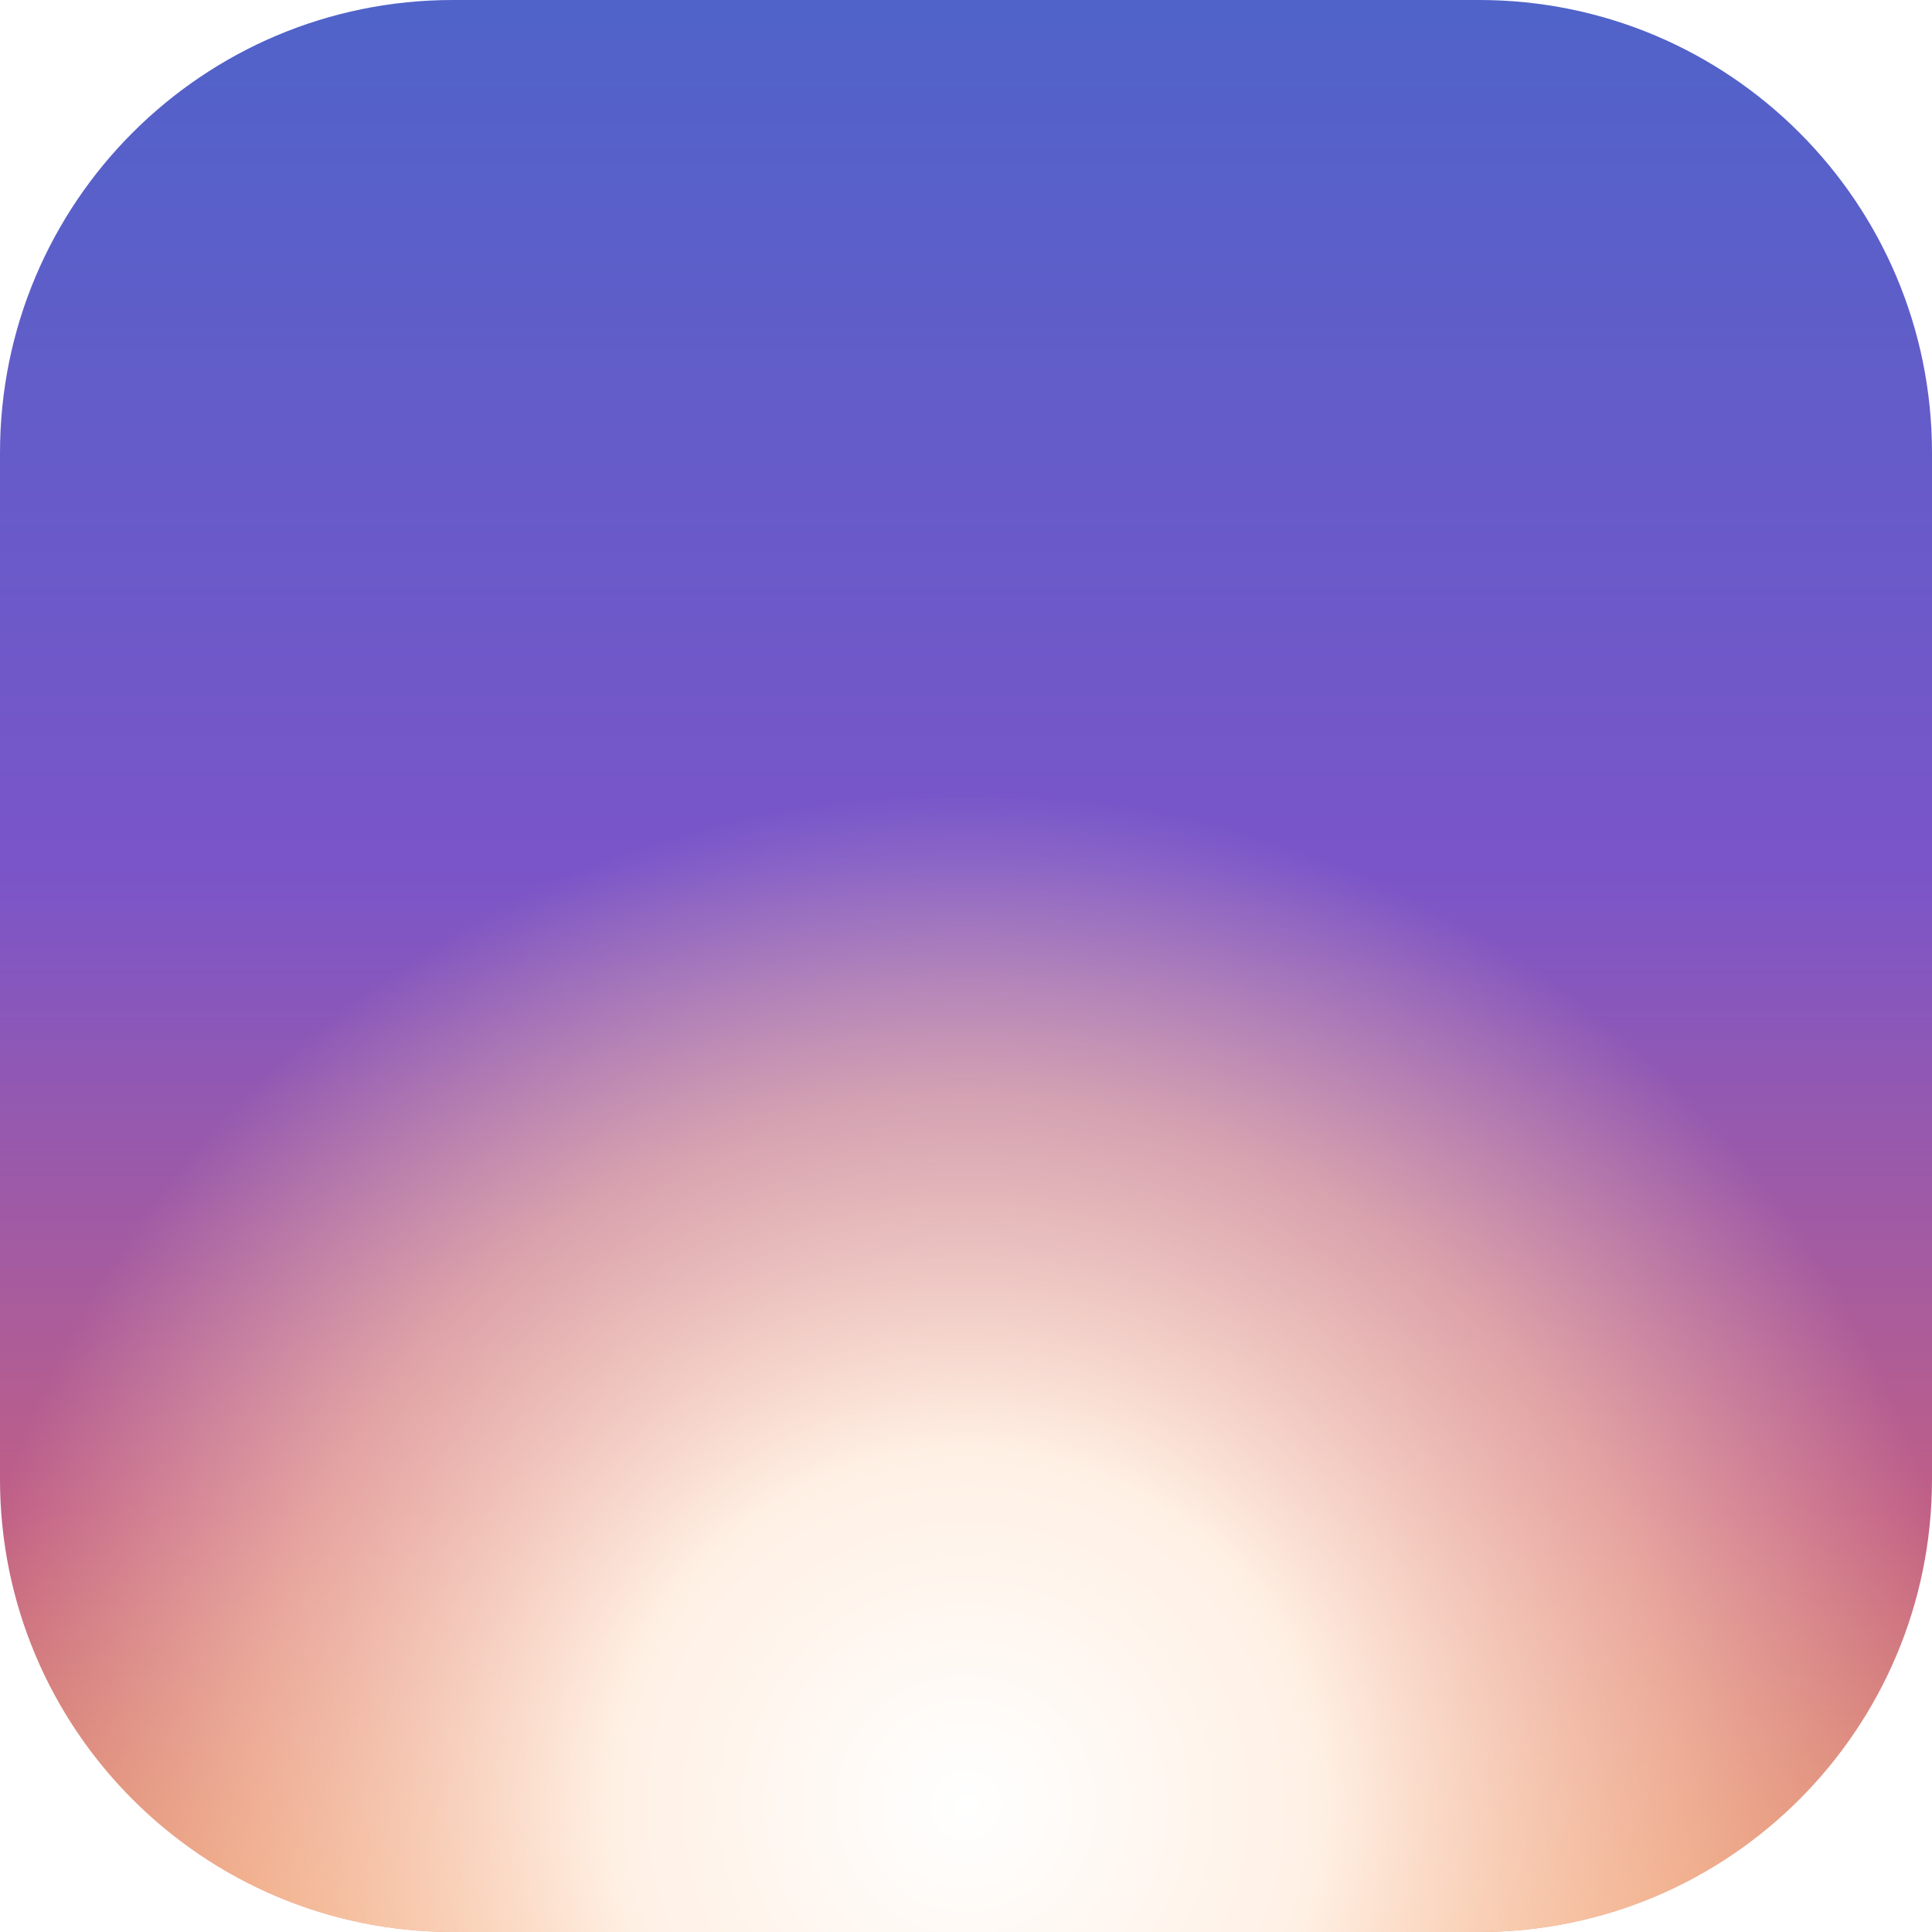
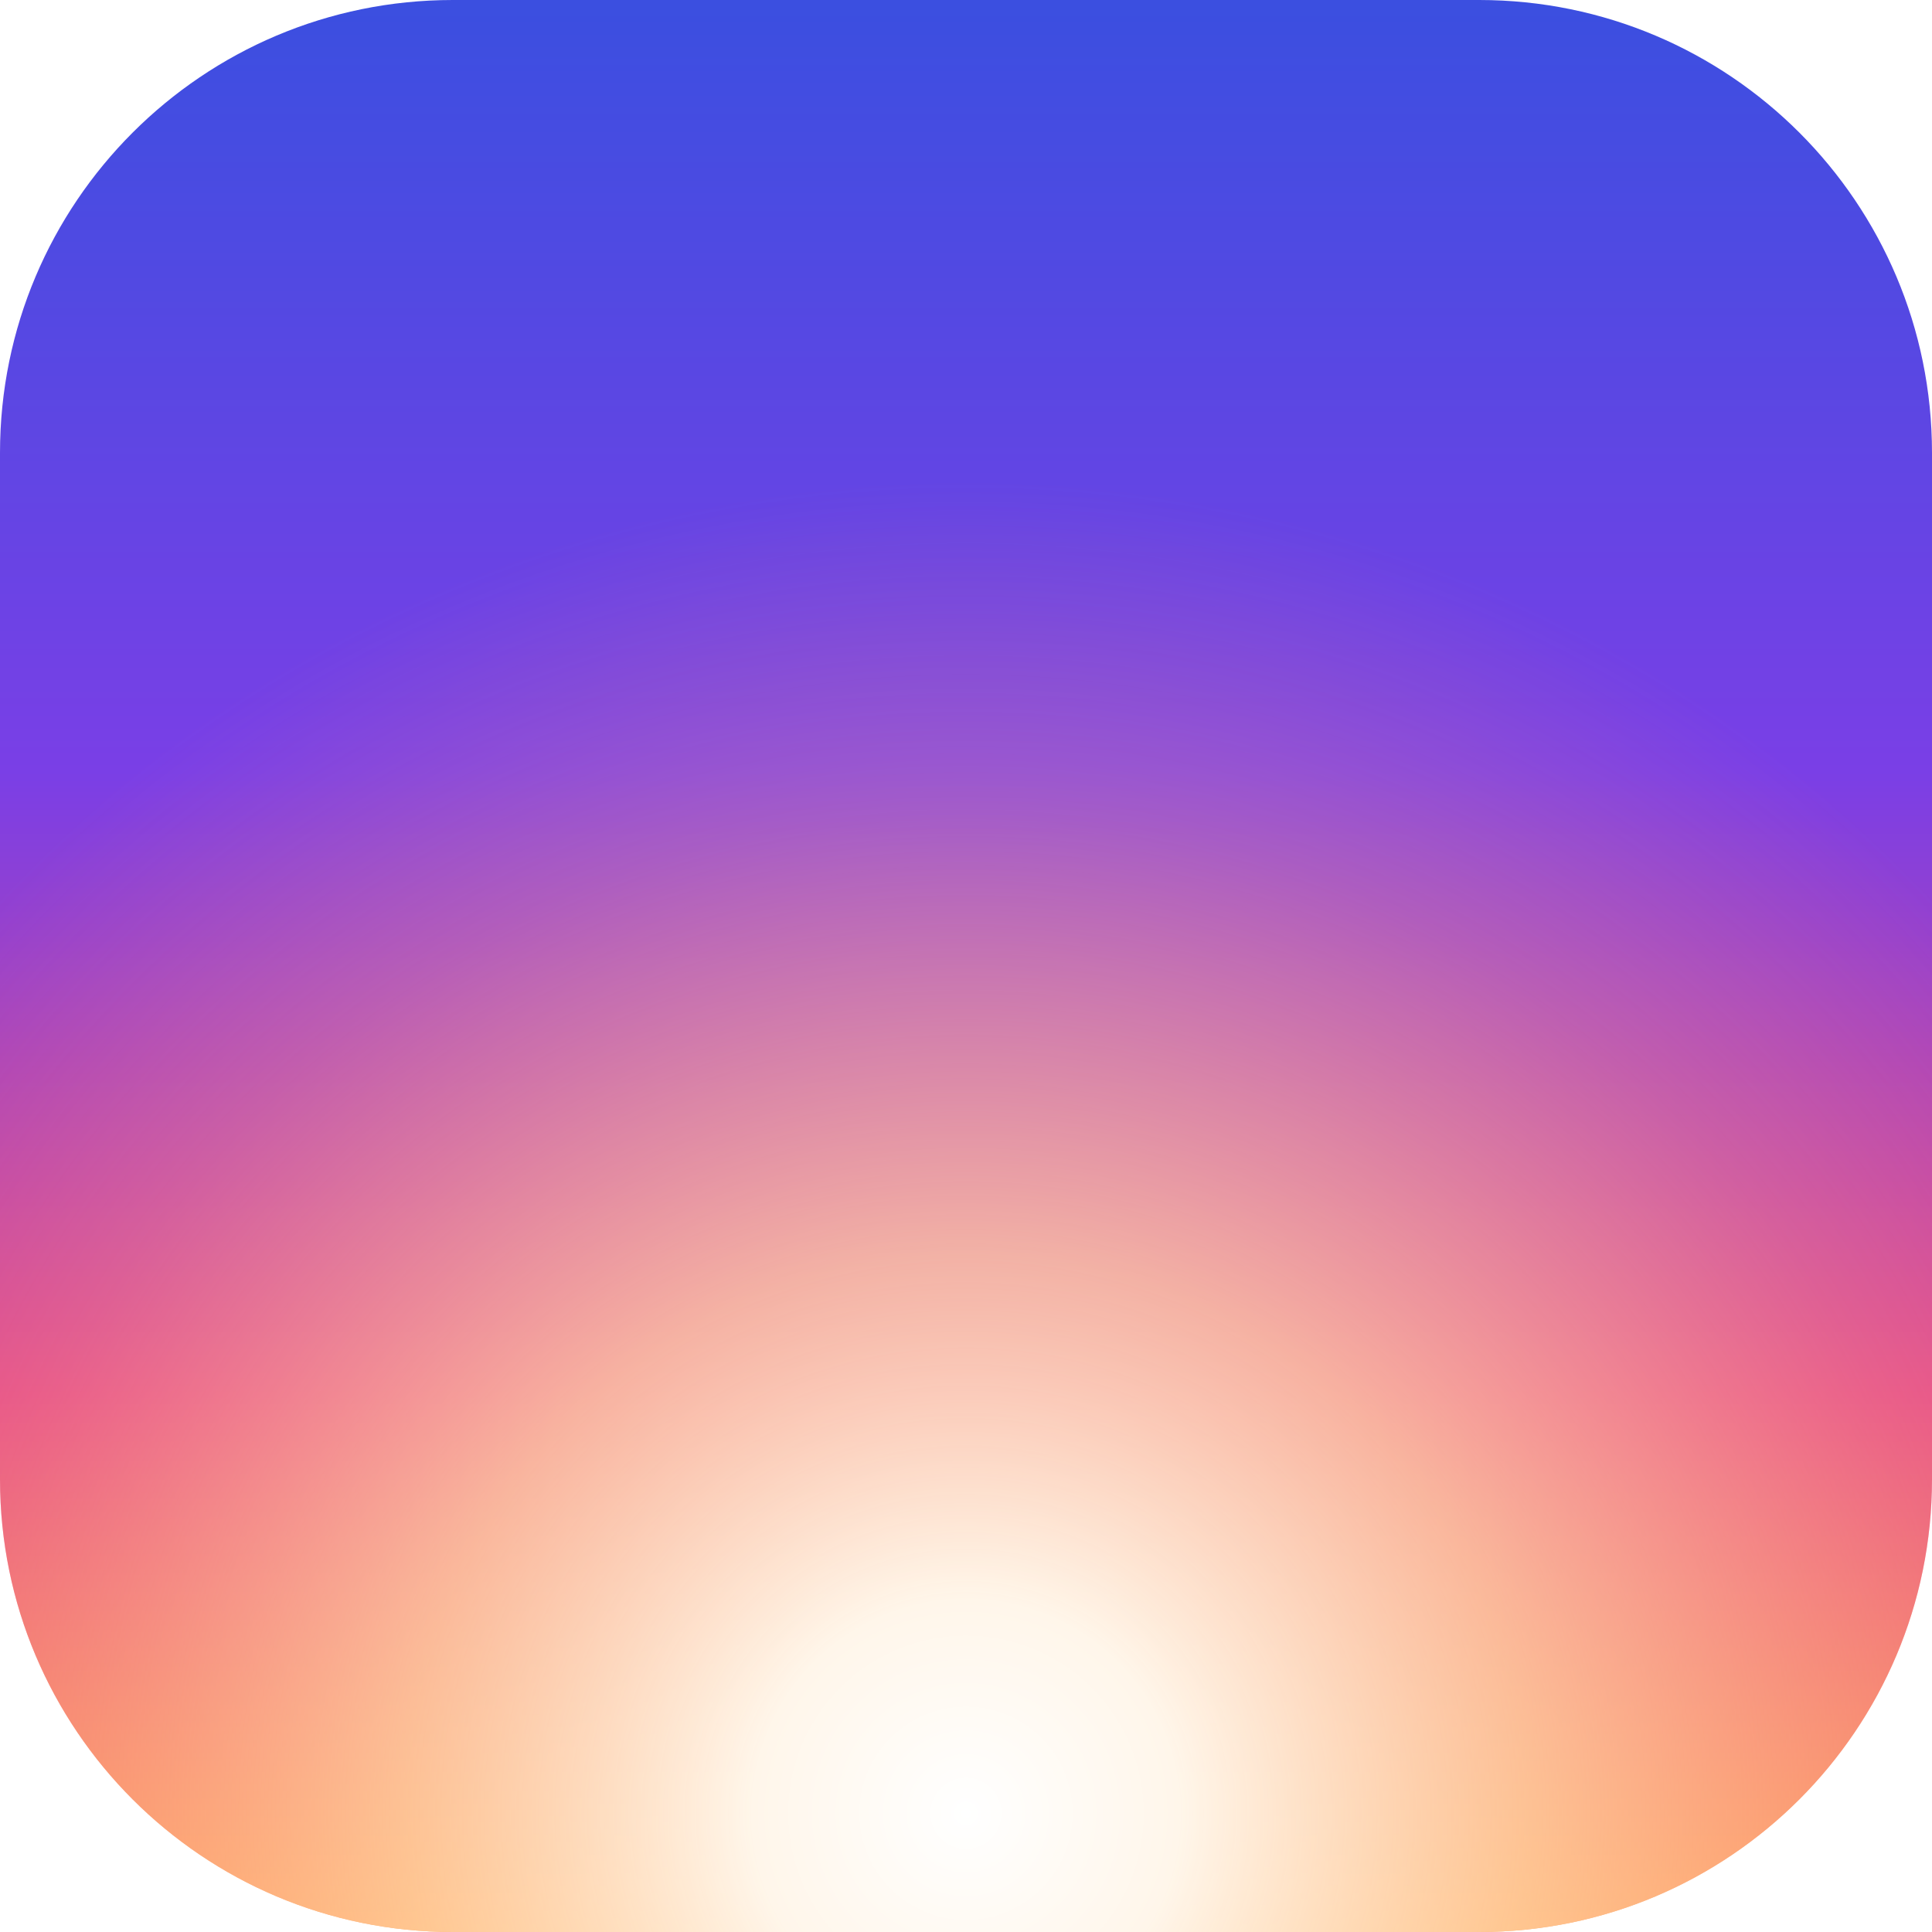
<svg xmlns="http://www.w3.org/2000/svg" viewBox="0 0 64 64">
  <defs>
    <linearGradient id="sky" x1="0" y1="0" x2="0" y2="1">
-       <stop offset="0" stop-color="#4f63c9" />
-       <stop offset=".45" stop-color="#7a55c9" />
-       <stop offset=".78" stop-color="#c05f86" />
-       <stop offset="1" stop-color="#e38a5c" />
+       <stop offset="0" stop-color="#3a4fe0" />
+       <stop offset=".4" stop-color="#7a3fe6" />
+       <stop offset=".72" stop-color="#e2448a" />
+       <stop offset="1" stop-color="#ff9a4a" />
    </linearGradient>
    <radialGradient id="sun" cx=".5" cy=".5" r=".5">
      <stop offset="0" stop-color="#ffffff" />
-       <stop offset=".35" stop-color="#fff0e4" />
-       <stop offset=".7" stop-color="#ffd2b3" stop-opacity=".6" />
-       <stop offset="1" stop-color="#ffd2b3" stop-opacity="0" />
+       <stop offset=".16" stop-color="#fff6ea" />
+       <stop offset=".42" stop-color="#ffd6a8" stop-opacity=".75" />
+       <stop offset=".75" stop-color="#ffa98a" stop-opacity=".28" />
+       <stop offset="1" stop-color="#ff8a7a" stop-opacity="0" />
    </radialGradient>
    <clipPath id="tile">
      <rect width="64" height="64" rx="15" />
    </clipPath>
  </defs>
  <rect width="64" height="64" rx="15" fill="url(#sky)" />
-   <circle cx="32" cy="60" r="34" fill="url(#sun)" clip-path="url(#tile)" />
+   <g clip-path="url(#tile)">
+     <circle cx="32" cy="60" r="44" fill="url(#sun)" />
+   </g>
</svg>
